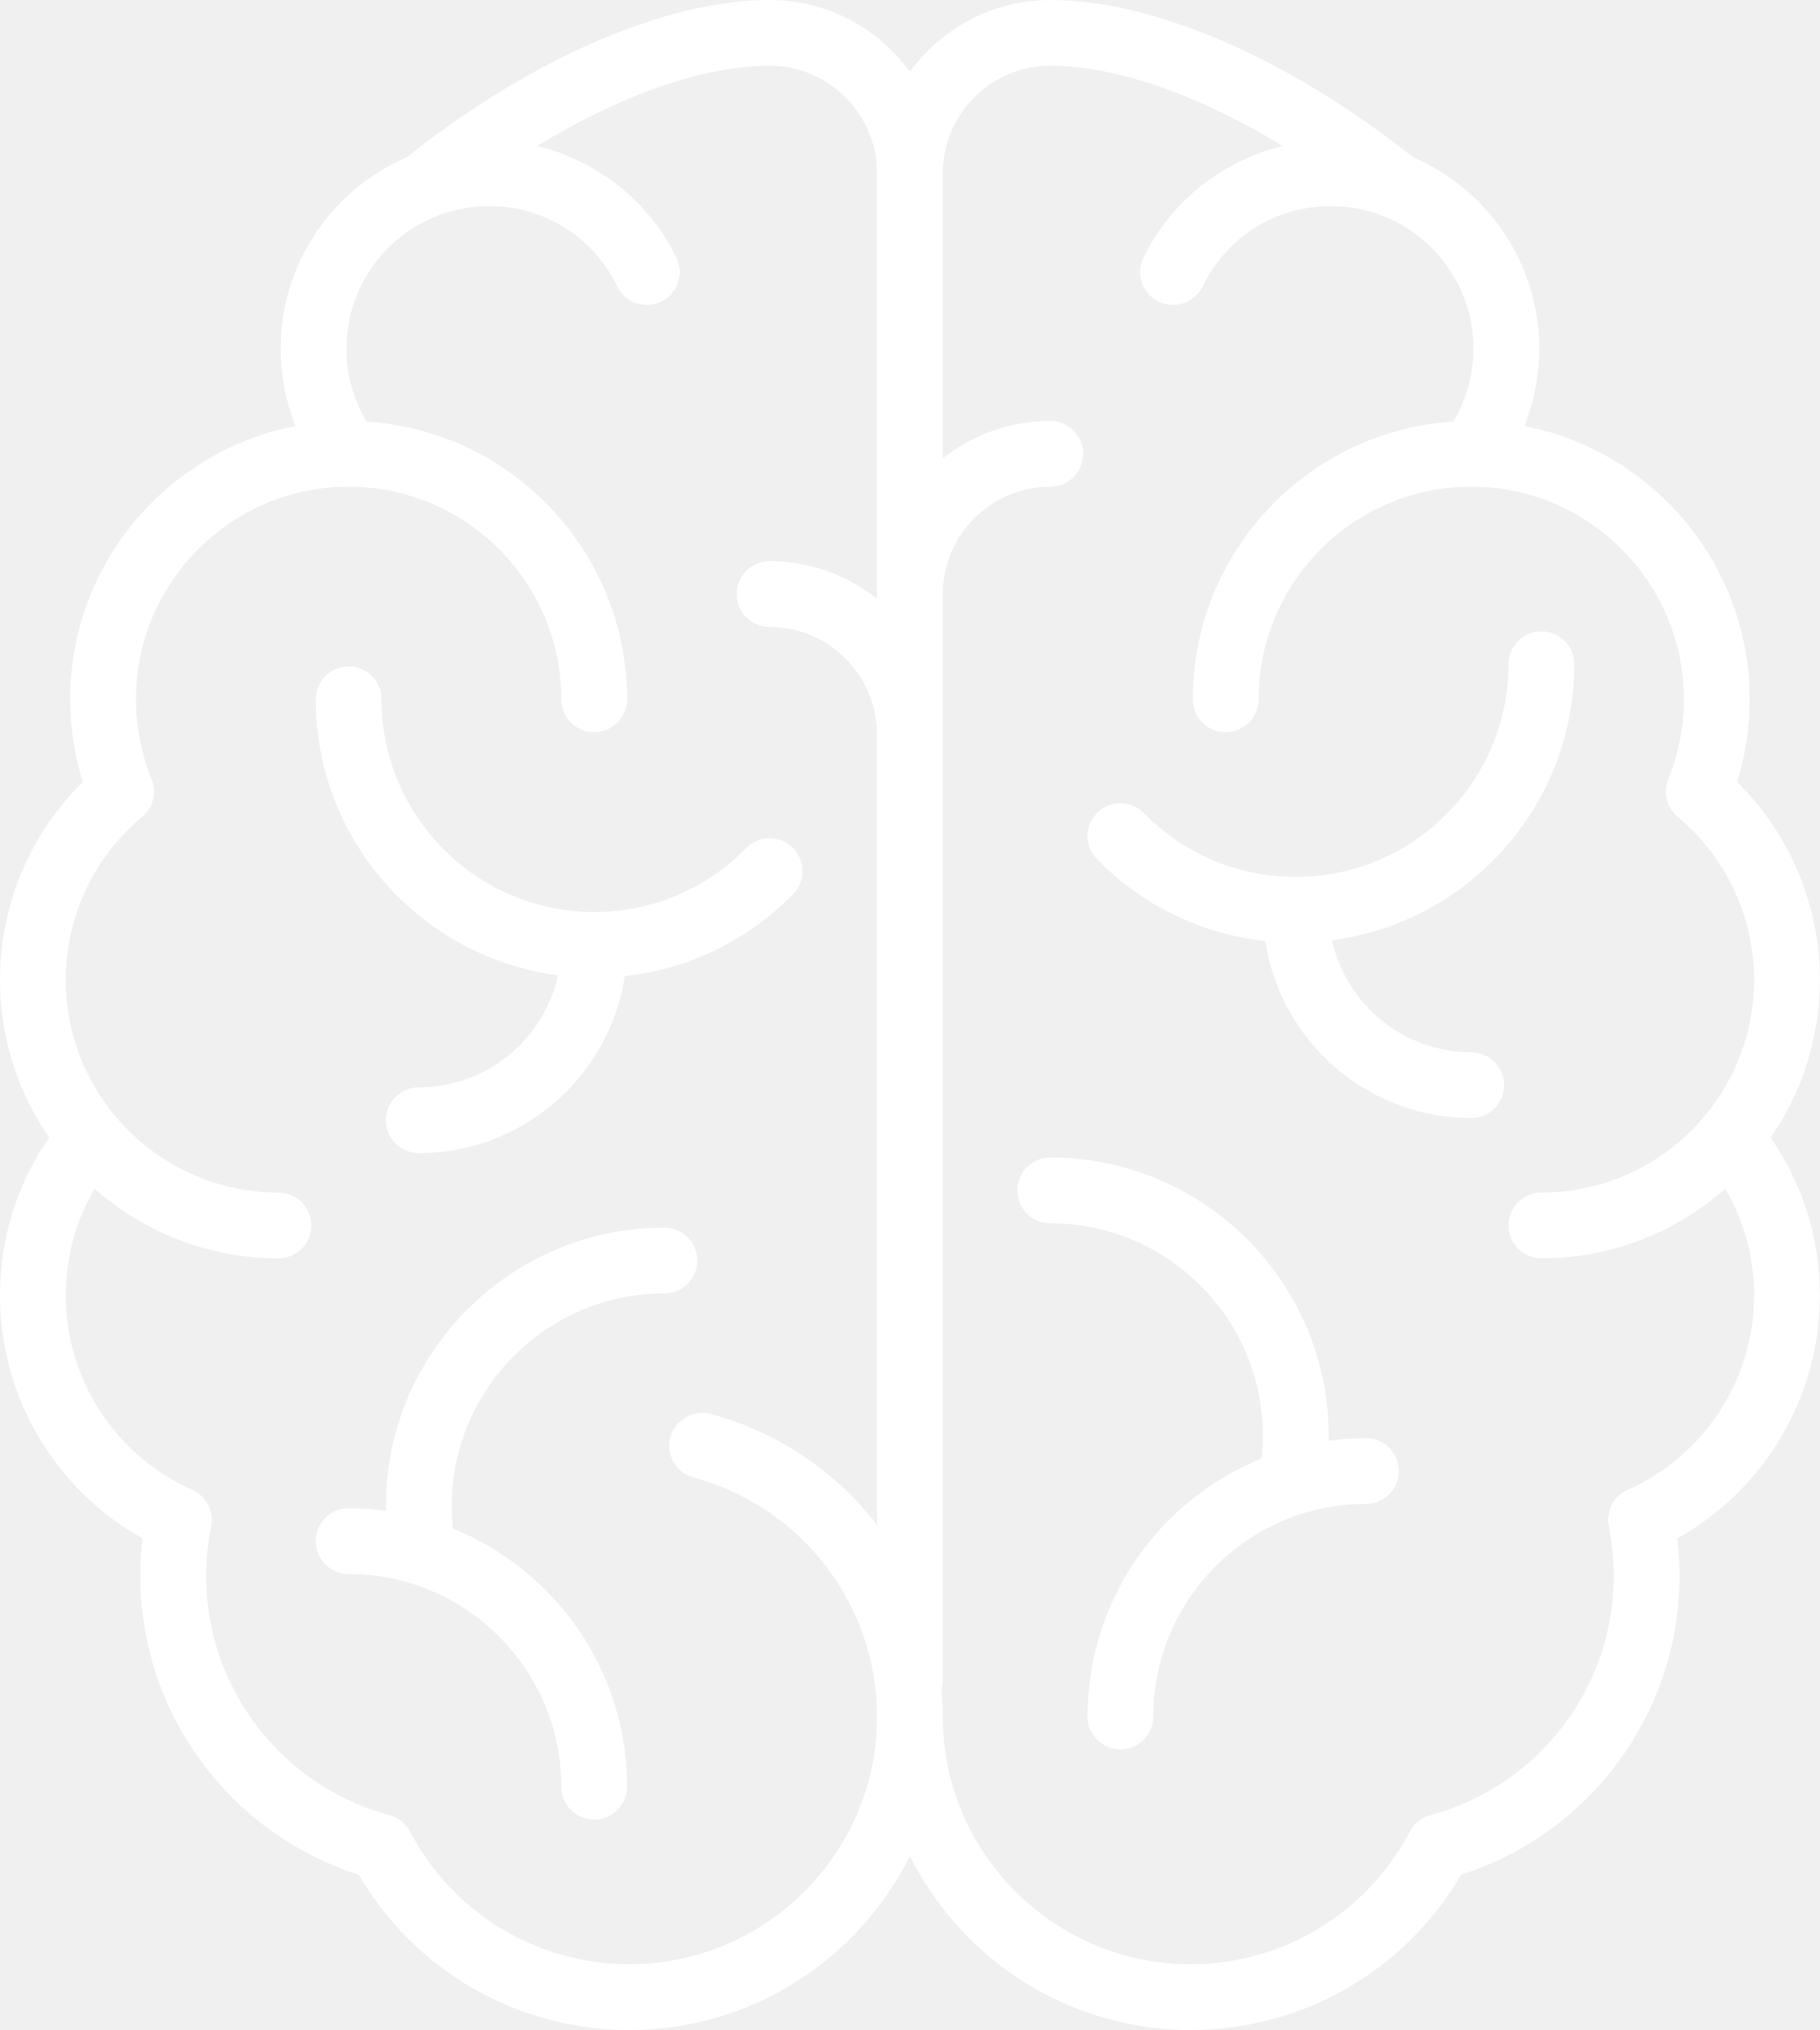
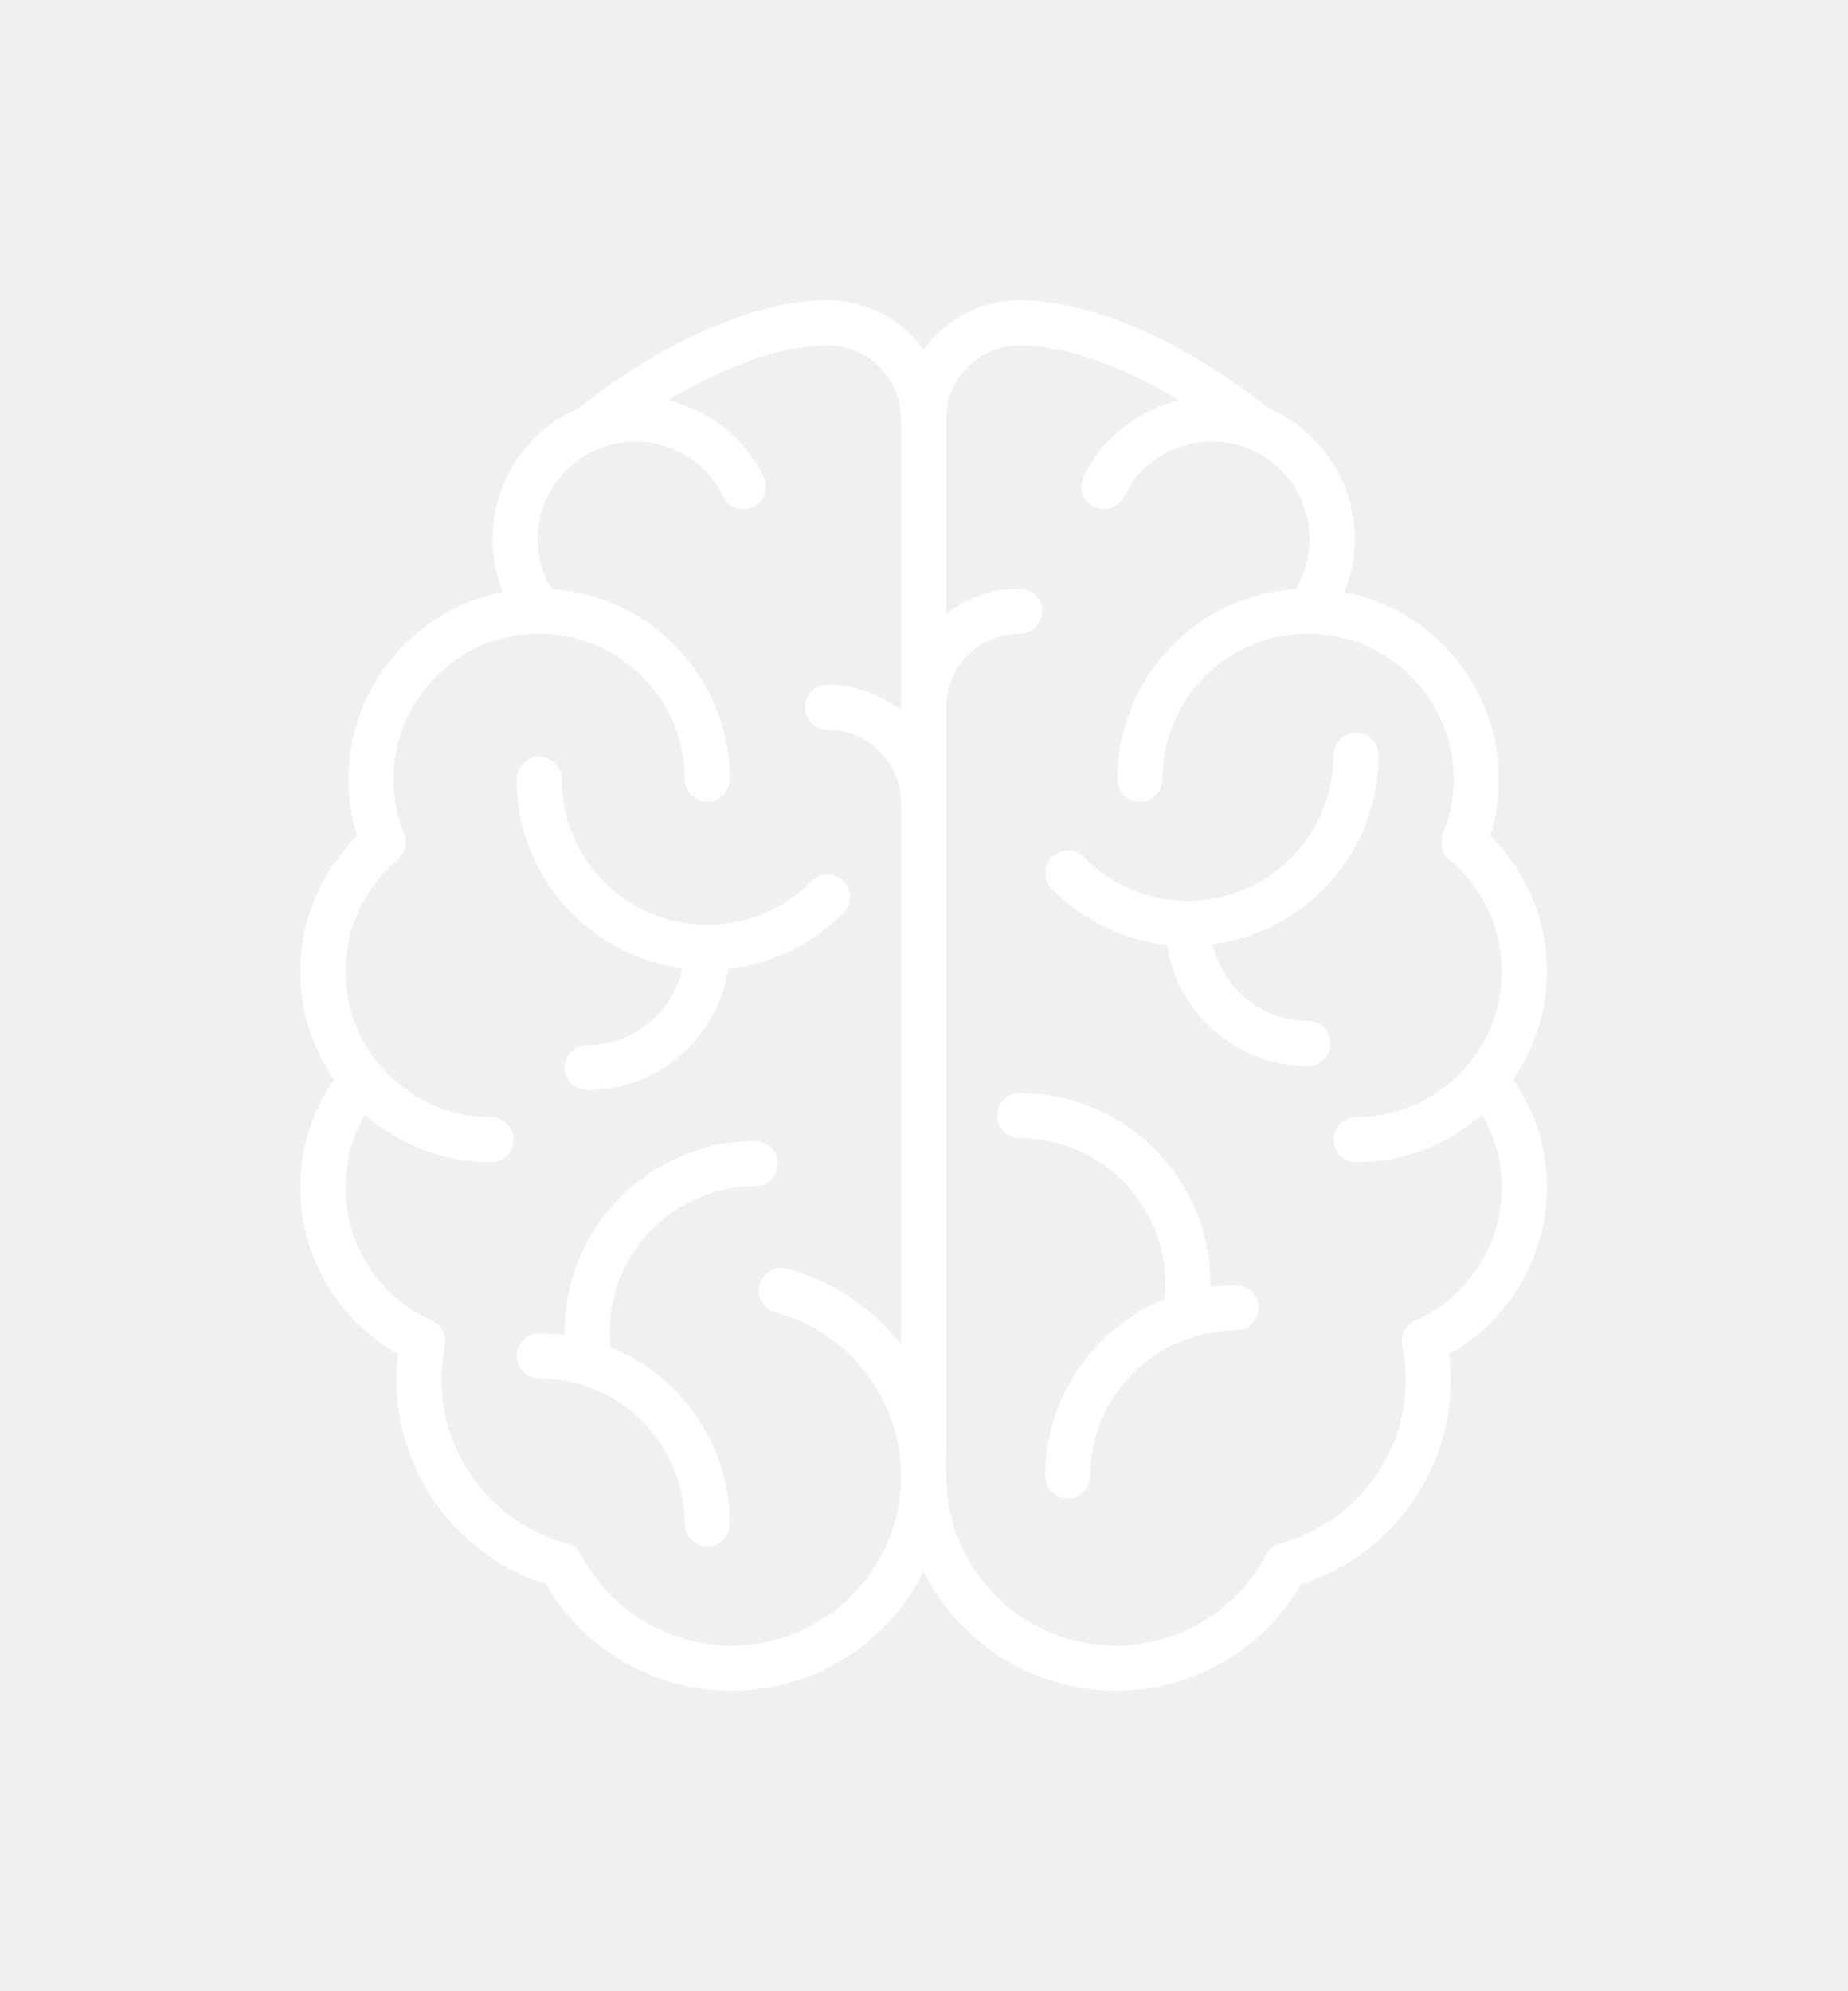
- <svg xmlns="http://www.w3.org/2000/svg" width="415px" height="463px" viewBox="0 0 415 463" version="1.1">
-   <g id="Page-1" stroke="none" stroke-width="1" fill="none" fill-rule="evenodd">
-     <g id="brain-light" fill="#FFFFFF" fill-rule="nonzero">
-       <path d="M127.245,222.446 C124.054,237.039 111.036,248 95.5,248 C91.358,248 88,251.357 88,255.5 C88,259.643 91.358,263 95.5,263 C119.274,263 139.022,245.443 142.466,222.614 C157.022,221.04 170.459,214.554 180.861,203.937 C183.76,200.978 183.711,196.229 180.752,193.331 C177.794,190.434 173.045,190.48 170.146,193.439 C160.947,202.829 148.643,208 135.5,208 C108.757,208 87,186.243 87,159.5 C87,155.357 83.642,152 79.5,152 C75.358,152 72,155.357 72,159.5 C72,191.715 96.119,218.384 127.245,222.446 Z" id="Path" />
-       <path d="M159,287.5 C159,283.357 155.642,280 151.5,280 C116.486,280 88,308.486 88,343.5 C88,343.862 88.013,344.225 88.019,344.588 C85.23,344.212 82.39,344 79.5,344 C75.358,344 72,347.357 72,351.5 C72,355.643 75.358,359 79.5,359 C106.243,359 128,380.757 128,407.5 C128,411.643 131.358,415 135.5,415 C139.642,415 143,411.643 143,407.5 C143,380.889 126.538,358.063 103.269,348.633 C103.091,346.934 103,345.215 103,343.5 C103,316.757 124.757,295 151.5,295 C155.642,295 159,291.643 159,287.5 Z" id="Path" />
-       <path d="M415,223.5 C415,206.425 408.18,190.244 396.125,178.344 C398.034,172.236 399,165.918 399,159.5 C399,128.626 376.848,102.841 347.606,97.171 C349.841,91.6 351,85.628 351,79.5 C351,59.943 339.117,43.113 322.194,35.839 C293.999,13.383 263.162,0 239.5,0 C226.347,0 214.683,6.468 207.5,16.384 C200.317,6.468 188.653,0 175.5,0 C151.838,0 121.001,13.383 92.806,35.839 C75.883,43.113 64,59.943 64,79.5 C64,85.628 65.159,91.6 67.394,97.171 C38.152,102.841 16,128.626 16,159.5 C16,165.918 16.965,172.235 18.875,178.344 C6.82,190.244 0,206.425 0,223.5 C0,236.848 4.149,249.241 11.213,259.475 C3.872,270.087 0,282.466 0,295.5 C0,318.588 12.587,339.742 32.516,350.896 C32.173,353.748 32,356.626 32,359.5 C32,390.644 52.315,418.179 81.79,427.563 C94.611,449.505 117.965,463 143.5,463 C171.495,463 195.769,446.819 207.5,423.326 C219.231,446.819 243.505,463 271.5,463 C297.035,463 320.389,449.505 333.21,427.563 C362.685,418.178 383,390.643 383,359.5 C383,356.626 382.827,353.748 382.484,350.896 C402.413,339.742 415,318.588 415,295.5 C415,282.466 411.128,270.087 403.787,259.475 C410.851,249.241 415,236.848 415,223.5 Z M143.5,448 C122.471,448 103.309,436.406 93.491,417.744 C92.518,415.895 90.82,414.536 88.803,413.993 C64.19,407.369 47,384.961 47,359.5 C47,355.69 47.384,351.874 48.141,348.156 C48.843,344.709 47.054,341.236 43.839,339.806 C26.32,332.018 15,314.626 15,295.5 C15,286.801 17.256,278.486 21.561,271.121 C32.757,280.992 47.436,287 63.5,287 C67.642,287 71,283.643 71,279.5 C71,275.357 67.642,272 63.5,272 C36.757,272 15,250.243 15,223.5 C15,209.104 21.352,195.536 32.428,186.279 C34.928,184.189 35.793,180.724 34.568,177.705 C32.2,171.869 31,165.744 31,159.5 C31,132.757 52.757,111 79.5,111 C106.243,111 128,132.757 128,159.5 C128,163.643 131.358,167 135.5,167 C139.642,167 143,163.643 143,159.5 C143,125.858 116.698,98.257 83.579,96.145 C80.577,91.127 79,85.421 79,79.5 C79,66.131 87.116,54.625 98.678,49.641 C99.125,49.508 99.563,49.334 99.986,49.114 C103.568,47.752 107.447,47 111.5,47 C124.057,47 135.267,54.021 140.756,65.325 C142.566,69.052 147.054,70.606 150.779,68.795 C154.505,66.986 156.059,62.499 154.249,58.773 C147.983,45.87 136.124,36.596 122.467,33.311 C141.609,21.631 160.454,15 175.5,15 C189.009,15 200,25.99 200,39.5 L200,136.551 C193.261,131.205 184.75,128 175.5,128 C171.358,128 168,131.357 168,135.5 C168,139.643 171.358,143 175.5,143 C189.009,143 200,153.99 200,167.5 L200,347.779 C190.675,335.748 177.529,326.668 162.065,322.513 C158.066,321.442 153.951,323.81 152.876,327.81 C151.801,331.811 154.173,335.925 158.173,336.999 C182.8,343.616 200,366.027 200,391.5 C200,422.654 174.654,448 143.5,448 Z M371.161,339.807 C367.946,341.237 366.157,344.709 366.859,348.157 C367.616,351.875 368,355.691 368,359.501 C368,384.962 350.81,407.37 326.197,413.994 C324.18,414.537 322.481,415.896 321.509,417.745 C311.691,436.406 292.529,448 271.5,448 C240.346,448 215,422.654 215,391.5 C215,389.391 214.902,387.3 214.719,385.229 C214.897,384.588 215,383.915 215,383.217 L215,135.5 C215,121.99 225.991,111 239.5,111 C243.642,111 247,107.643 247,103.5 C247,99.357 243.642,96 239.5,96 C230.25,96 221.739,99.205 215,104.551 L215,39.5 C215,25.99 225.991,15 239.5,15 C254.546,15 273.391,21.631 292.533,33.311 C278.876,36.595 267.017,45.87 260.751,58.773 C258.941,62.5 260.495,66.987 264.221,68.795 C267.947,70.605 272.434,69.052 274.244,65.325 C279.733,54.021 290.943,47 303.5,47 C307.553,47 311.433,47.752 315.014,49.114 C315.436,49.334 315.874,49.507 316.319,49.64 C327.883,54.624 336,66.13 336,79.5 C336,85.421 334.423,91.127 331.421,96.145 C298.302,98.257 272,125.858 272,159.5 C272,163.643 275.358,167 279.5,167 C283.642,167 287,163.643 287,159.5 C287,132.757 308.757,111 335.5,111 C362.243,111 384,132.757 384,159.5 C384,165.744 382.8,171.869 380.433,177.705 C379.208,180.725 380.073,184.189 382.573,186.279 C393.648,195.536 400,209.104 400,223.5 C400,250.243 378.243,272 351.5,272 C347.358,272 344,275.357 344,279.5 C344,283.643 347.358,287 351.5,287 C367.564,287 382.243,280.992 393.439,271.121 C397.745,278.486 400,286.801 400,295.5 C400,314.626 388.68,332.018 371.161,339.807 Z" id="Shape" />
-       <path d="M335.5,240 C319.964,240 306.946,229.039 303.755,214.446 C334.881,210.384 359,183.715 359,151.5 C359,147.357 355.642,144 351.5,144 C347.358,144 344,147.357 344,151.5 C344,178.243 322.243,200 295.5,200 C282.357,200 270.053,194.829 260.854,185.439 C257.956,182.481 253.207,182.432 250.248,185.331 C247.289,188.23 247.24,192.978 250.139,195.937 C260.541,206.554 273.978,213.04 288.534,214.614 C291.978,237.443 311.726,255 335.5,255 C339.642,255 343,251.643 343,247.5 C343,243.357 339.642,240 335.5,240 Z" id="Path" />
-       <path d="M311.5,328 C308.61,328 305.77,328.212 302.981,328.588 C302.987,328.225 303,327.862 303,327.5 C303,292.486 274.514,264 239.5,264 C235.358,264 232,267.357 232,271.5 C232,275.643 235.358,279 239.5,279 C266.243,279 288,300.757 288,327.5 C288,329.214 287.909,330.934 287.731,332.633 C264.462,342.063 248,364.889 248,391.5 C248,395.643 251.358,399 255.5,399 C259.642,399 263,395.643 263,391.5 C263,364.757 284.757,343 311.5,343 C315.642,343 319,339.643 319,335.5 C319,331.357 315.642,328 311.5,328 Z" id="Path" />
-     </g>
+ <svg xmlns="http://www.w3.org/2000/svg" viewBox="0 0 615 663" version="1.1">
+   <g id="brain-light" stroke="none" stroke-width="1" fill="none" fill-rule="evenodd">
+     <path d="M227.245,322.446 C224.054,337.039 211.036,348 195.5,348 C191.358,348 188,351.357 188,355.5 C188,359.643 191.358,363 195.5,363 C219.274,363 239.022,345.443 242.466,322.614 C257.022,321.04 270.459,314.554 280.861,303.937 C283.76,300.978 283.711,296.229 280.752,293.331 C277.794,290.434 273.045,290.48 270.146,293.439 C260.947,302.829 248.643,308 235.5,308 C208.757,308 187,286.243 187,259.5 C187,255.357 183.642,252 179.5,252 C175.358,252 172,255.357 172,259.5 C172,291.715 196.119,318.384 227.245,322.446 Z" id="Path" fill="#FFFFFF" fill-rule="nonzero" />
+     <path d="M259,387.5 C259,383.357 255.642,380 251.5,380 C216.486,380 188,408.486 188,443.5 C188,443.862 188.013,444.225 188.019,444.588 C185.23,444.212 182.39,444 179.5,444 C175.358,444 172,447.357 172,451.5 C172,455.643 175.358,459 179.5,459 C206.243,459 228,480.757 228,507.5 C228,511.643 231.358,515 235.5,515 C239.642,515 243,511.643 243,507.5 C243,480.889 226.538,458.063 203.269,448.633 C203.091,446.934 203,445.215 203,443.5 C203,416.757 224.757,395 251.5,395 C255.642,395 259,391.643 259,387.5 Z" id="Path" fill="#FFFFFF" fill-rule="nonzero" />
+     <path d="M515,323.5 C515,306.425 508.18,290.244 496.125,278.344 C498.034,272.236 499,265.918 499,259.5 C499,228.626 476.848,202.841 447.606,197.171 C449.841,191.6 451,185.628 451,179.5 C451,159.943 439.117,143.113 422.194,135.839 C393.999,113.383 363.162,100 339.5,100 C326.347,100 314.683,106.468 307.5,116.384 C300.317,106.468 288.653,100 275.5,100 C251.838,100 221.001,113.383 192.806,135.839 C175.883,143.113 164,159.943 164,179.5 C164,185.628 165.159,191.6 167.394,197.171 C138.152,202.841 116,228.626 116,259.5 C116,265.918 116.965,272.235 118.875,278.344 C106.82,290.244 100,306.425 100,323.5 C100,336.848 104.149,349.241 111.213,359.475 C103.872,370.087 100,382.466 100,395.5 C100,418.588 112.587,439.742 132.516,450.896 C132.173,453.748 132,456.626 132,459.5 C132,490.644 152.315,518.179 181.79,527.563 C194.611,549.505 217.965,563 243.5,563 C271.495,563 295.769,546.819 307.5,523.326 C319.231,546.819 343.505,563 371.5,563 C397.035,563 420.389,549.505 433.21,527.563 C462.685,518.178 483,490.643 483,459.5 C483,456.626 482.827,453.748 482.484,450.896 C502.413,439.742 515,418.588 515,395.5 C515,382.466 511.128,370.087 503.787,359.475 C510.851,349.241 515,336.848 515,323.5 Z M243.5,548 C222.471,548 203.309,536.406 193.491,517.744 C192.518,515.895 190.82,514.536 188.803,513.993 C164.19,507.369 147,484.961 147,459.5 C147,455.69 147.384,451.874 148.141,448.156 C148.843,444.709 147.054,441.236 143.839,439.806 C126.32,432.018 115,414.626 115,395.5 C115,386.801 117.256,378.486 121.561,371.121 C132.757,380.992 147.436,387 163.5,387 C167.642,387 171,383.643 171,379.5 C171,375.357 167.642,372 163.5,372 C136.757,372 115,350.243 115,323.5 C115,309.104 121.352,295.536 132.428,286.279 C134.928,284.189 135.793,280.724 134.568,277.705 C132.2,271.869 131,265.744 131,259.5 C131,232.757 152.757,211 179.5,211 C206.243,211 228,232.757 228,259.5 C228,263.643 231.358,267 235.5,267 C239.642,267 243,263.643 243,259.5 C243,225.858 216.698,198.257 183.579,196.145 C180.577,191.127 179,185.421 179,179.5 C179,166.131 187.116,154.625 198.678,149.641 C199.125,149.508 199.563,149.334 199.986,149.114 C203.568,147.752 207.447,147 211.5,147 C224.057,147 235.267,154.021 240.756,165.325 C242.566,169.052 247.054,170.606 250.779,168.795 C254.505,166.986 256.059,162.499 254.249,158.773 C247.983,145.87 236.124,136.596 222.467,133.311 C241.609,121.631 260.454,115 275.5,115 C289.009,115 300,125.99 300,139.5 L300,236.551 C293.261,231.205 284.75,228 275.5,228 C271.358,228 268,231.357 268,235.5 C268,239.643 271.358,243 275.5,243 C289.009,243 300,253.99 300,267.5 L300,447.779 C290.675,435.748 277.529,426.668 262.065,422.513 C258.066,421.442 253.951,423.81 252.876,427.81 C251.801,431.811 254.173,435.925 258.173,436.999 C282.8,443.616 300,466.027 300,491.5 C300,522.654 274.654,548 243.5,548 Z M471.161,439.807 C467.946,441.237 466.157,444.709 466.859,448.157 C467.616,451.875 468,455.691 468,459.501 C468,484.962 450.81,507.37 426.197,513.994 C424.18,514.537 422.481,515.896 421.509,517.745 C411.691,536.406 392.529,548 371.5,548 C340.346,548 315,522.654 315,491.5 C315,489.391 314.902,487.3 314.719,485.229 C314.897,484.588 315,483.915 315,483.217 L315,235.5 C315,221.99 325.991,211 339.5,211 C343.642,211 347,207.643 347,203.5 C347,199.357 343.642,196 339.5,196 C330.25,196 321.739,199.205 315,204.551 L315,139.5 C315,125.99 325.991,115 339.5,115 C354.546,115 373.391,121.631 392.533,133.311 C378.876,136.595 367.017,145.87 360.751,158.773 C358.941,162.5 360.495,166.987 364.221,168.795 C367.947,170.605 372.434,169.052 374.244,165.325 C379.733,154.021 390.943,147 403.5,147 C407.553,147 411.433,147.752 415.014,149.114 C415.436,149.334 415.874,149.507 416.319,149.64 C427.883,154.624 436,166.13 436,179.5 C436,185.421 434.423,191.127 431.421,196.145 C398.302,198.257 372,225.858 372,259.5 C372,263.643 375.358,267 379.5,267 C383.642,267 387,263.643 387,259.5 C387,232.757 408.757,211 435.5,211 C462.243,211 484,232.757 484,259.5 C484,265.744 482.8,271.869 480.433,277.705 C479.208,280.725 480.073,284.189 482.573,286.279 C493.648,295.536 500,309.104 500,323.5 C500,350.243 478.243,372 451.5,372 C447.358,372 444,375.357 444,379.5 C444,383.643 447.358,387 451.5,387 C467.564,387 482.243,380.992 493.439,371.121 C497.745,378.486 500,386.801 500,395.5 C500,414.626 488.68,432.018 471.161,439.807 Z" id="Shape" fill="#FFFFFF" fill-rule="nonzero" />
+     <path d="M435.5,340 C419.964,340 406.946,329.039 403.755,314.446 C434.881,310.384 459,283.715 459,251.5 C459,247.357 455.642,244 451.5,244 C447.358,244 444,247.357 444,251.5 C444,278.243 422.243,300 395.5,300 C382.357,300 370.053,294.829 360.854,285.439 C357.956,282.481 353.207,282.432 350.248,285.331 C347.289,288.23 347.24,292.978 350.139,295.937 C360.541,306.554 373.978,313.04 388.534,314.614 C391.978,337.443 411.726,355 435.5,355 C439.642,355 443,351.643 443,347.5 C443,343.357 439.642,340 435.5,340 Z" id="Path" fill="#FFFFFF" fill-rule="nonzero" />
+     <path d="M411.5,428 C408.61,428 405.77,428.212 402.981,428.588 C402.987,428.225 403,427.862 403,427.5 C403,392.486 374.514,364 339.5,364 C335.358,364 332,367.357 332,371.5 C332,375.643 335.358,379 339.5,379 C366.243,379 388,400.757 388,427.5 C388,429.214 387.909,430.934 387.731,432.633 C364.462,442.063 348,464.889 348,491.5 C348,495.643 351.358,499 355.5,499 C359.642,499 363,495.643 363,491.5 C363,464.757 384.757,443 411.5,443 C415.642,443 419,439.643 419,435.5 C419,431.357 415.642,428 411.5,428 Z" id="Path" fill="#FFFFFF" fill-rule="nonzero" />
  </g>
</svg>
